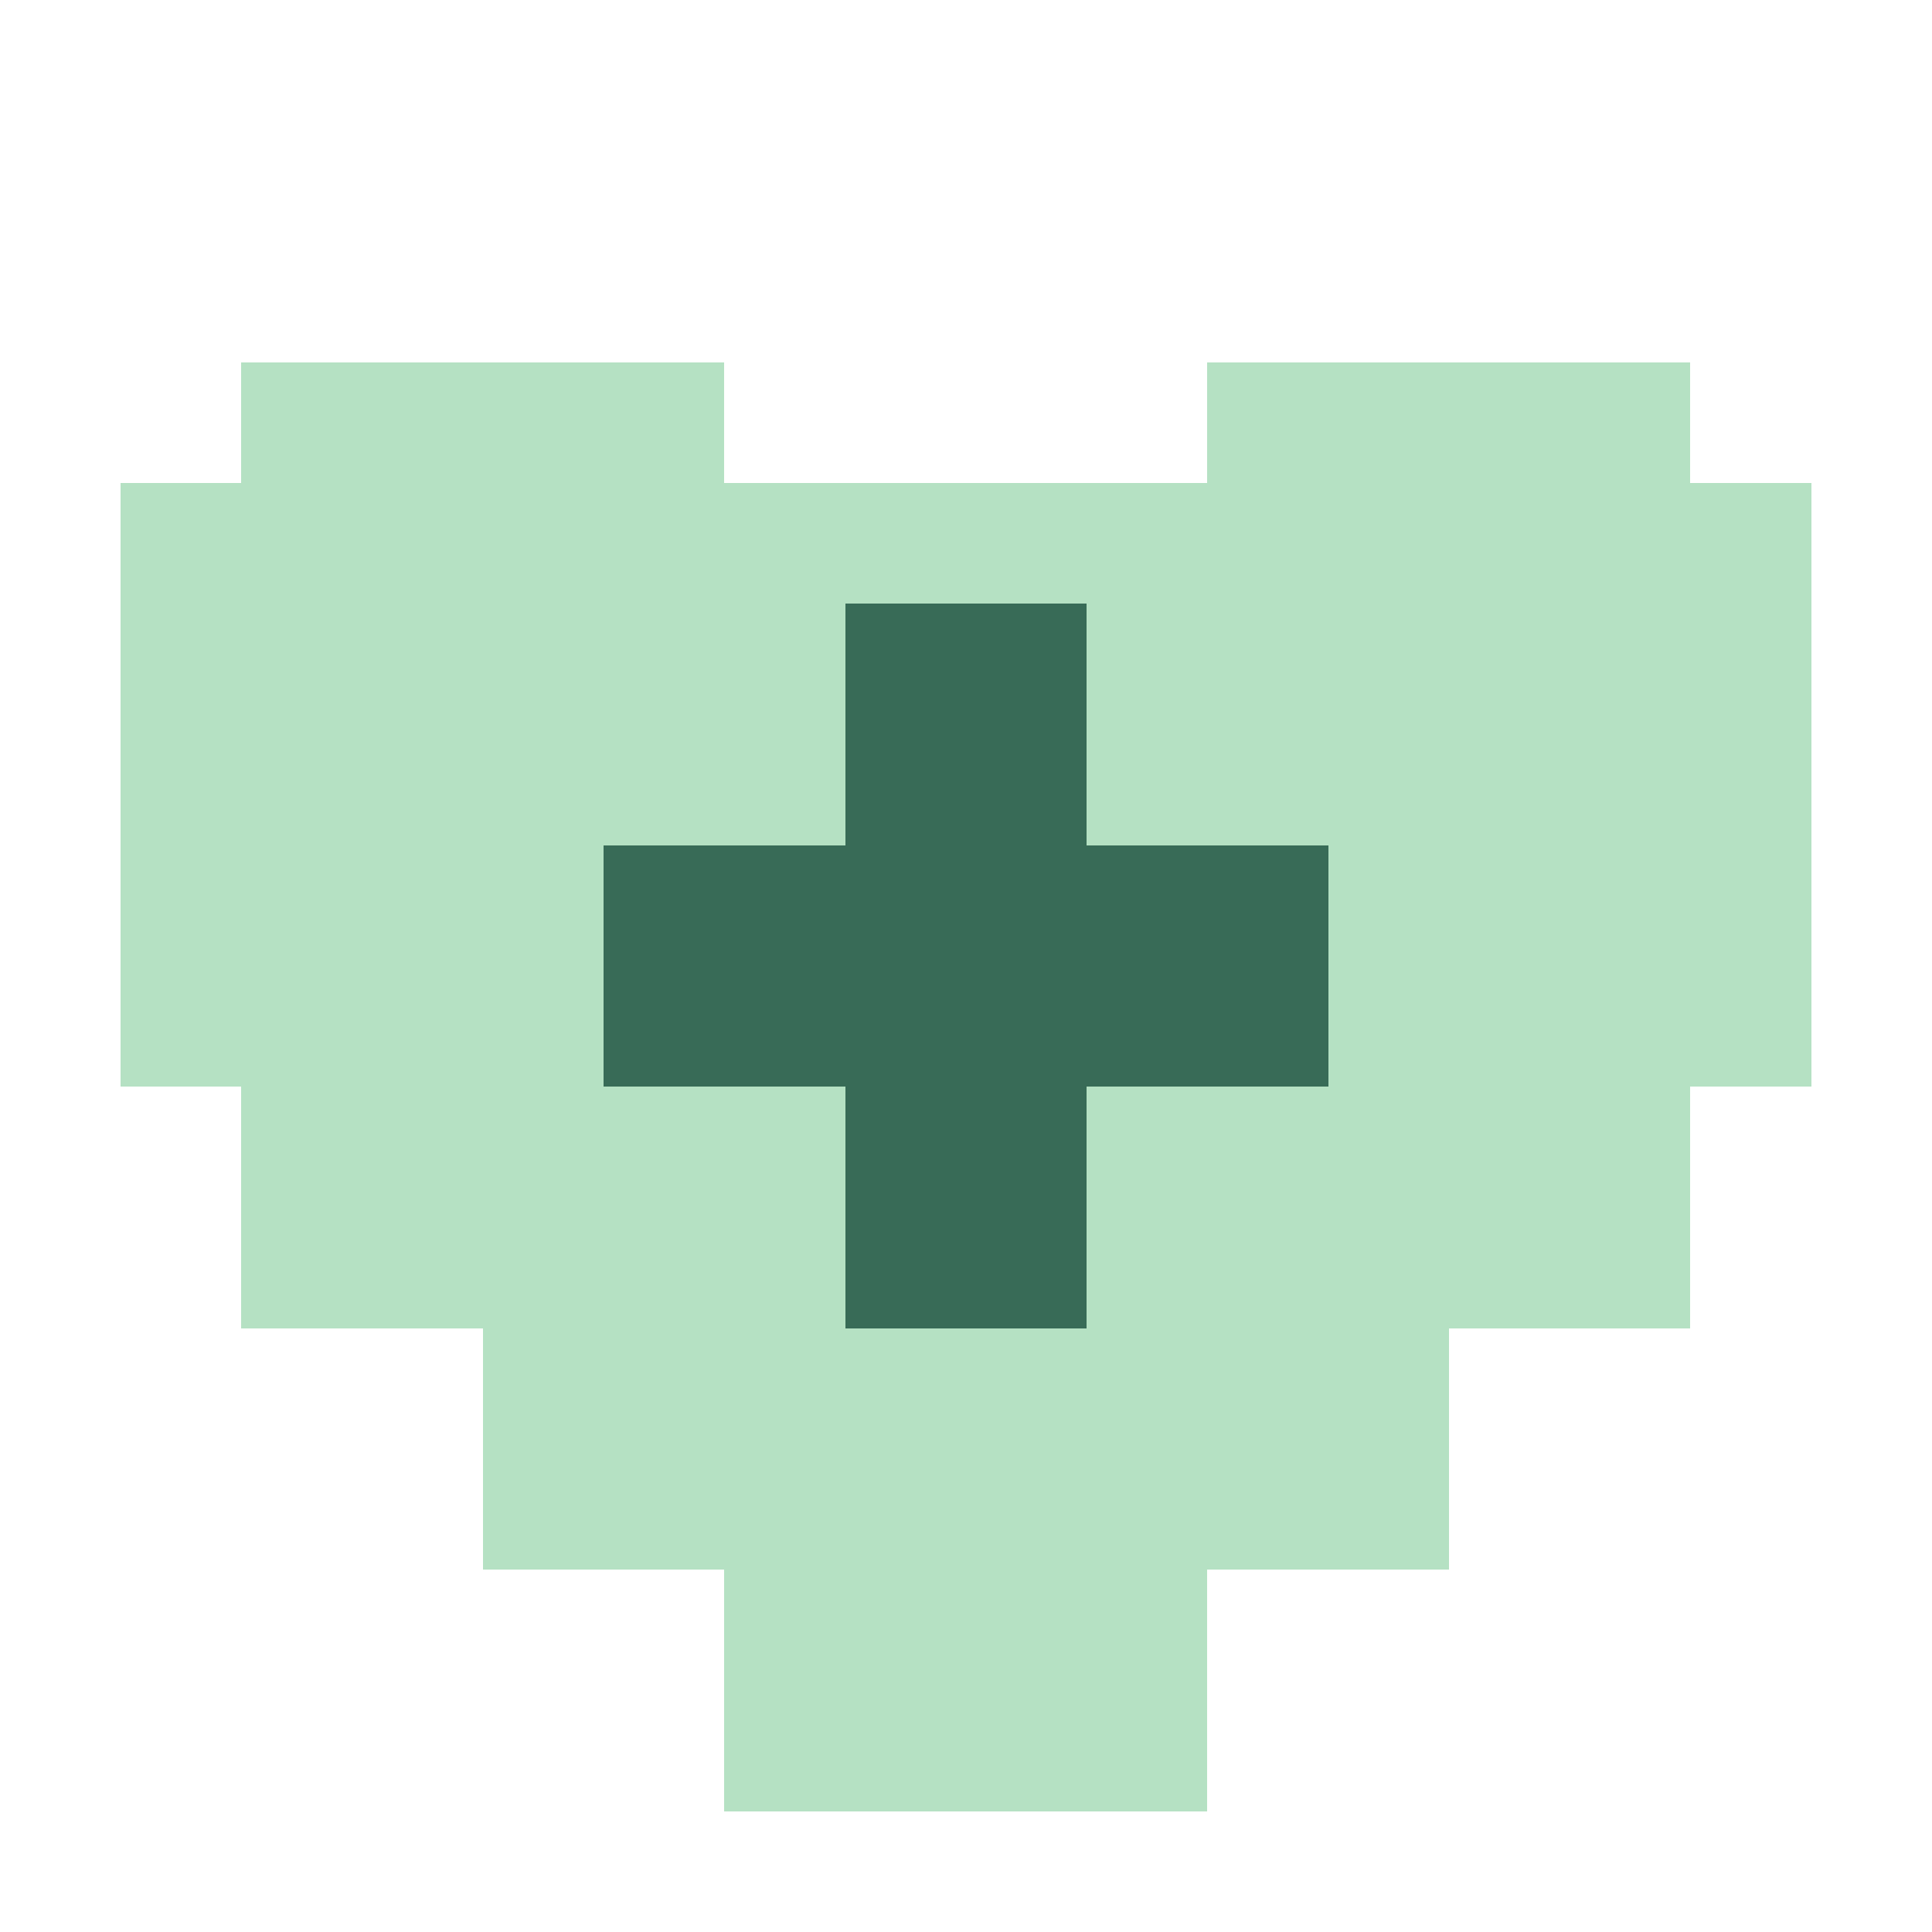
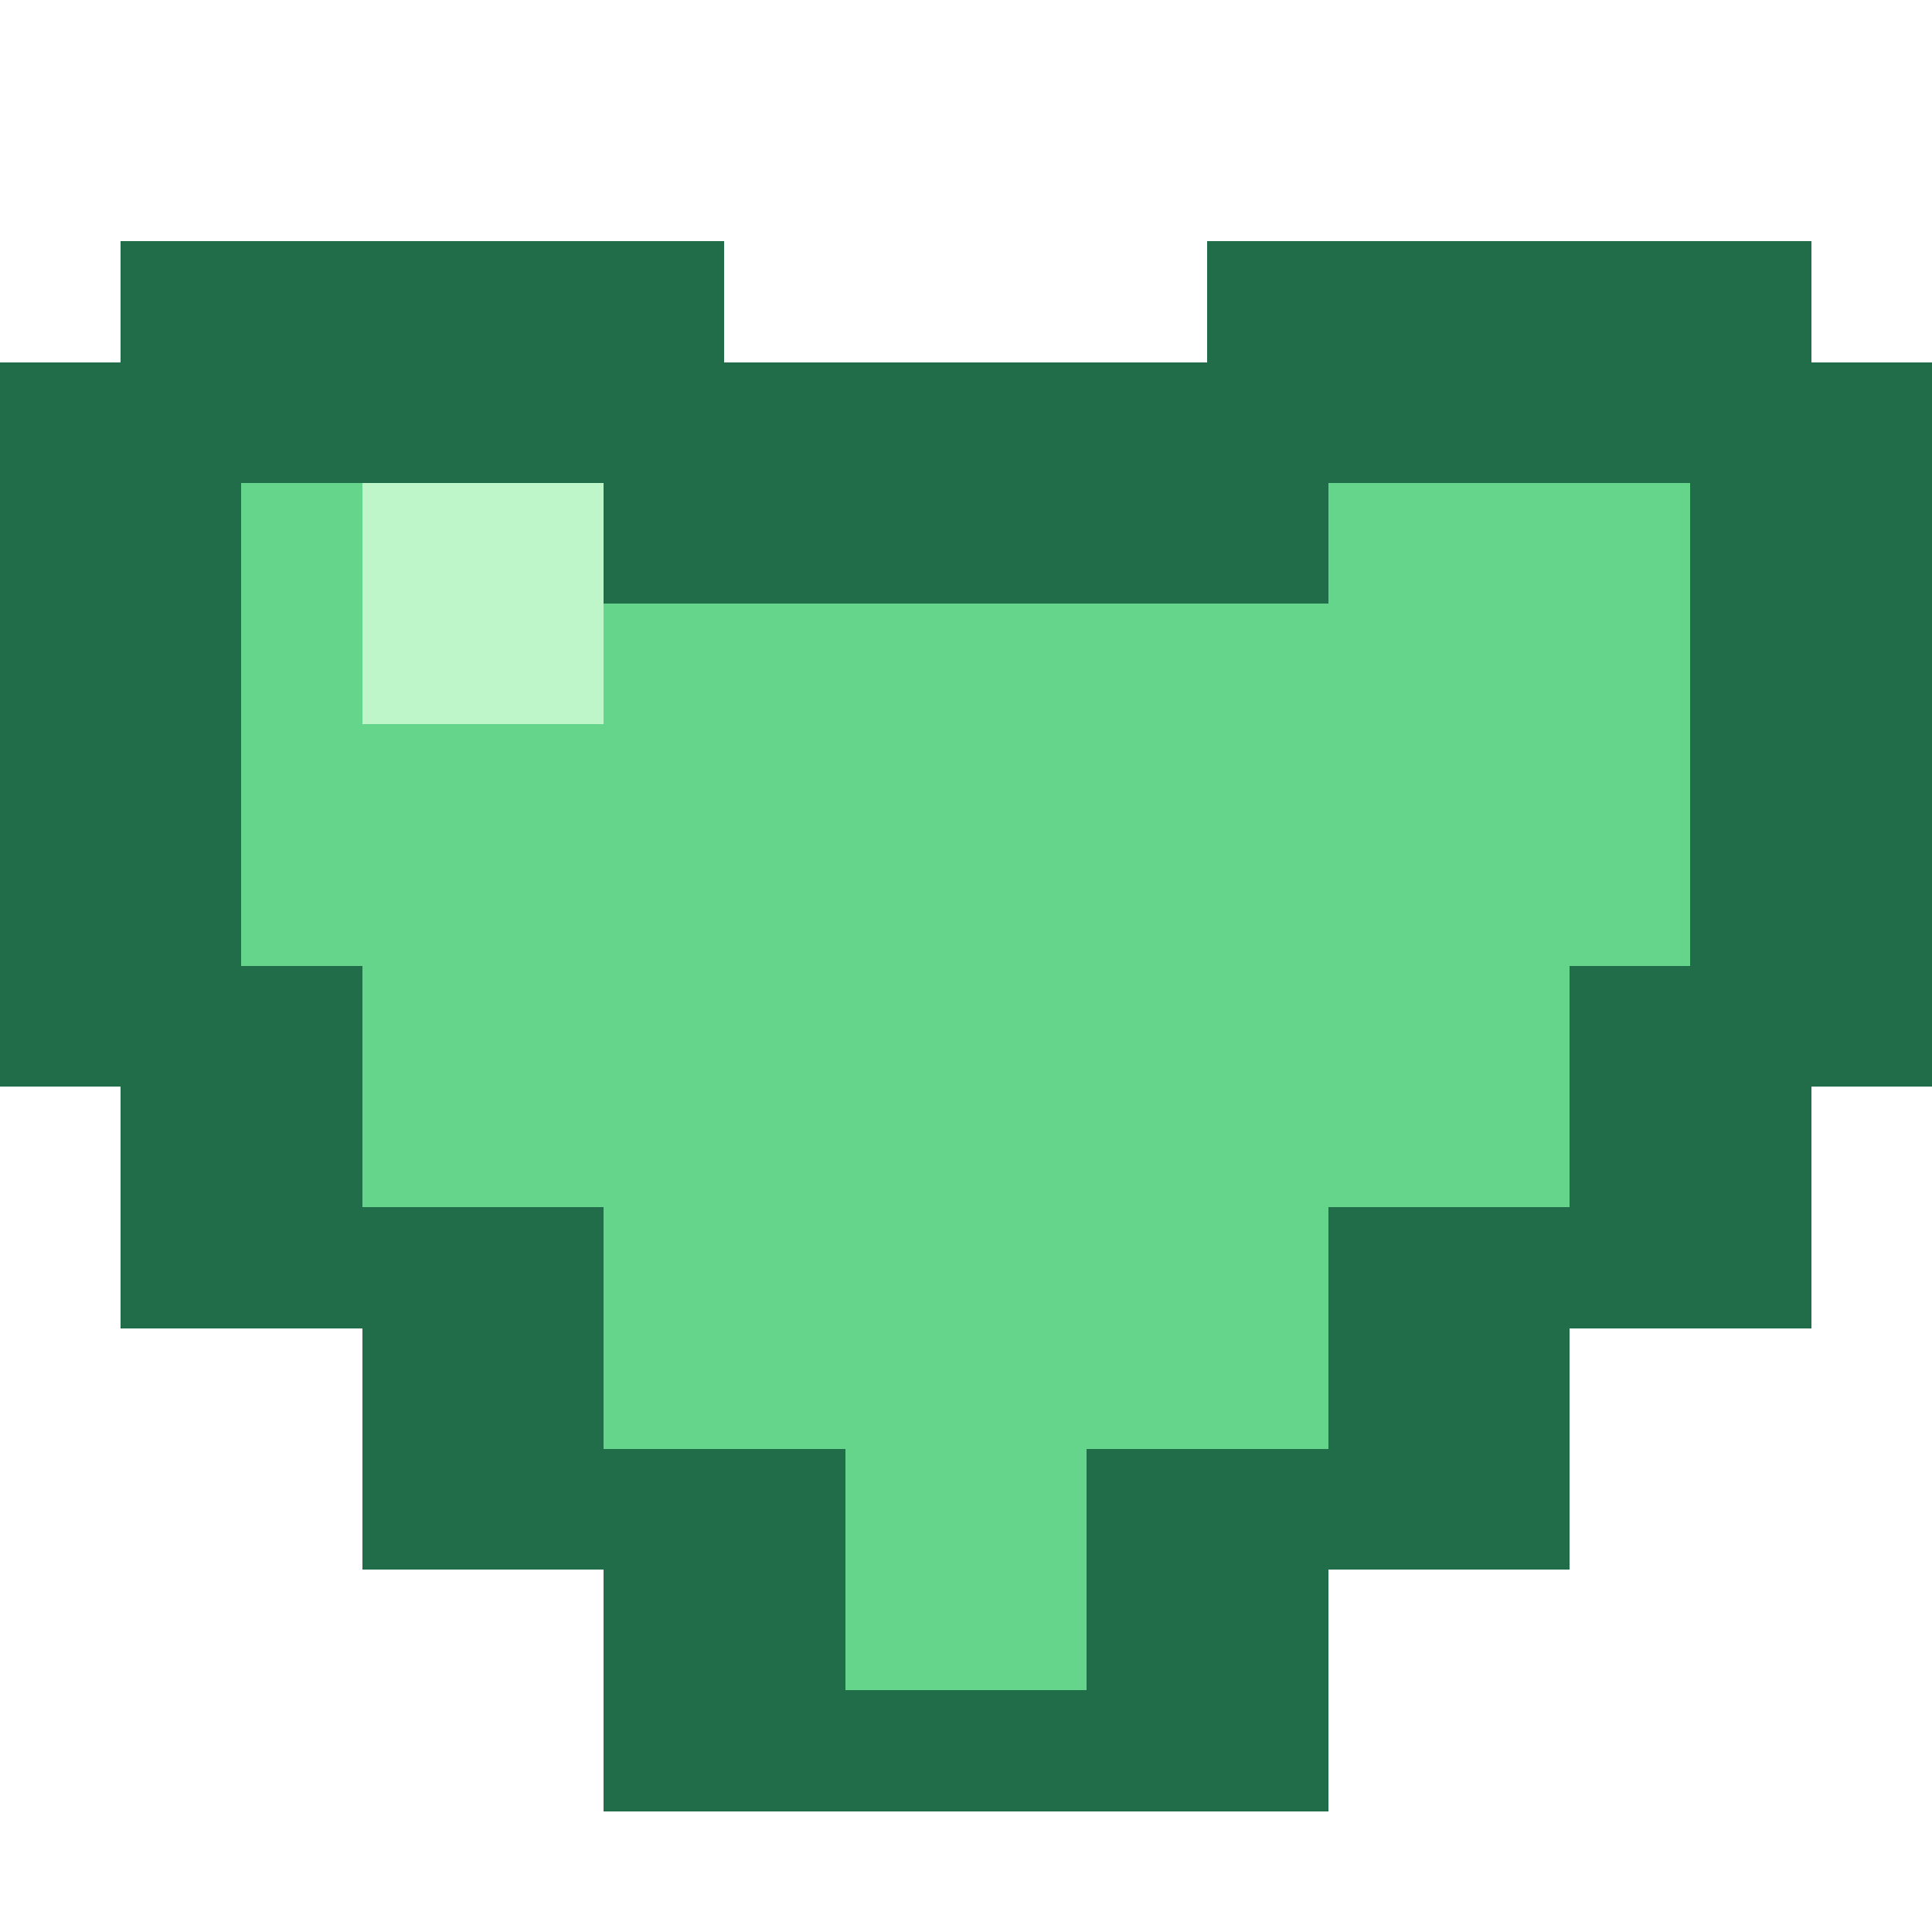
<svg xmlns="http://www.w3.org/2000/svg" width="16" height="16" viewBox="0 0 16 16" shape-rendering="crispEdges">
-   <path fill="#b5e1c3" d="M2 3h4v1h4V3h4v1h1v5h-1v2h-2v2h-2v2H6v-2H4v-2H2V9H1V4h1z" />
-   <path fill="#386b57" d="M7 5h2v2h2v2H9v2H7V9H5V7h2z" />
+   <path fill="#216d49" d="M1 2h5v1h4V2h5v1h1v6h-1v2h-2v2h-2v2H5v-2H3v-2H1V9H0V3h1z" />
+   <path fill="#66d58c" d="M2 4h3v1h6V4h3v4h-1v2h-2v2H9v2H7v-2H5v-2H3V8H2z" />
+   <path fill="#bef6ca" d="M3 4h2v2H3z" />
</svg>
